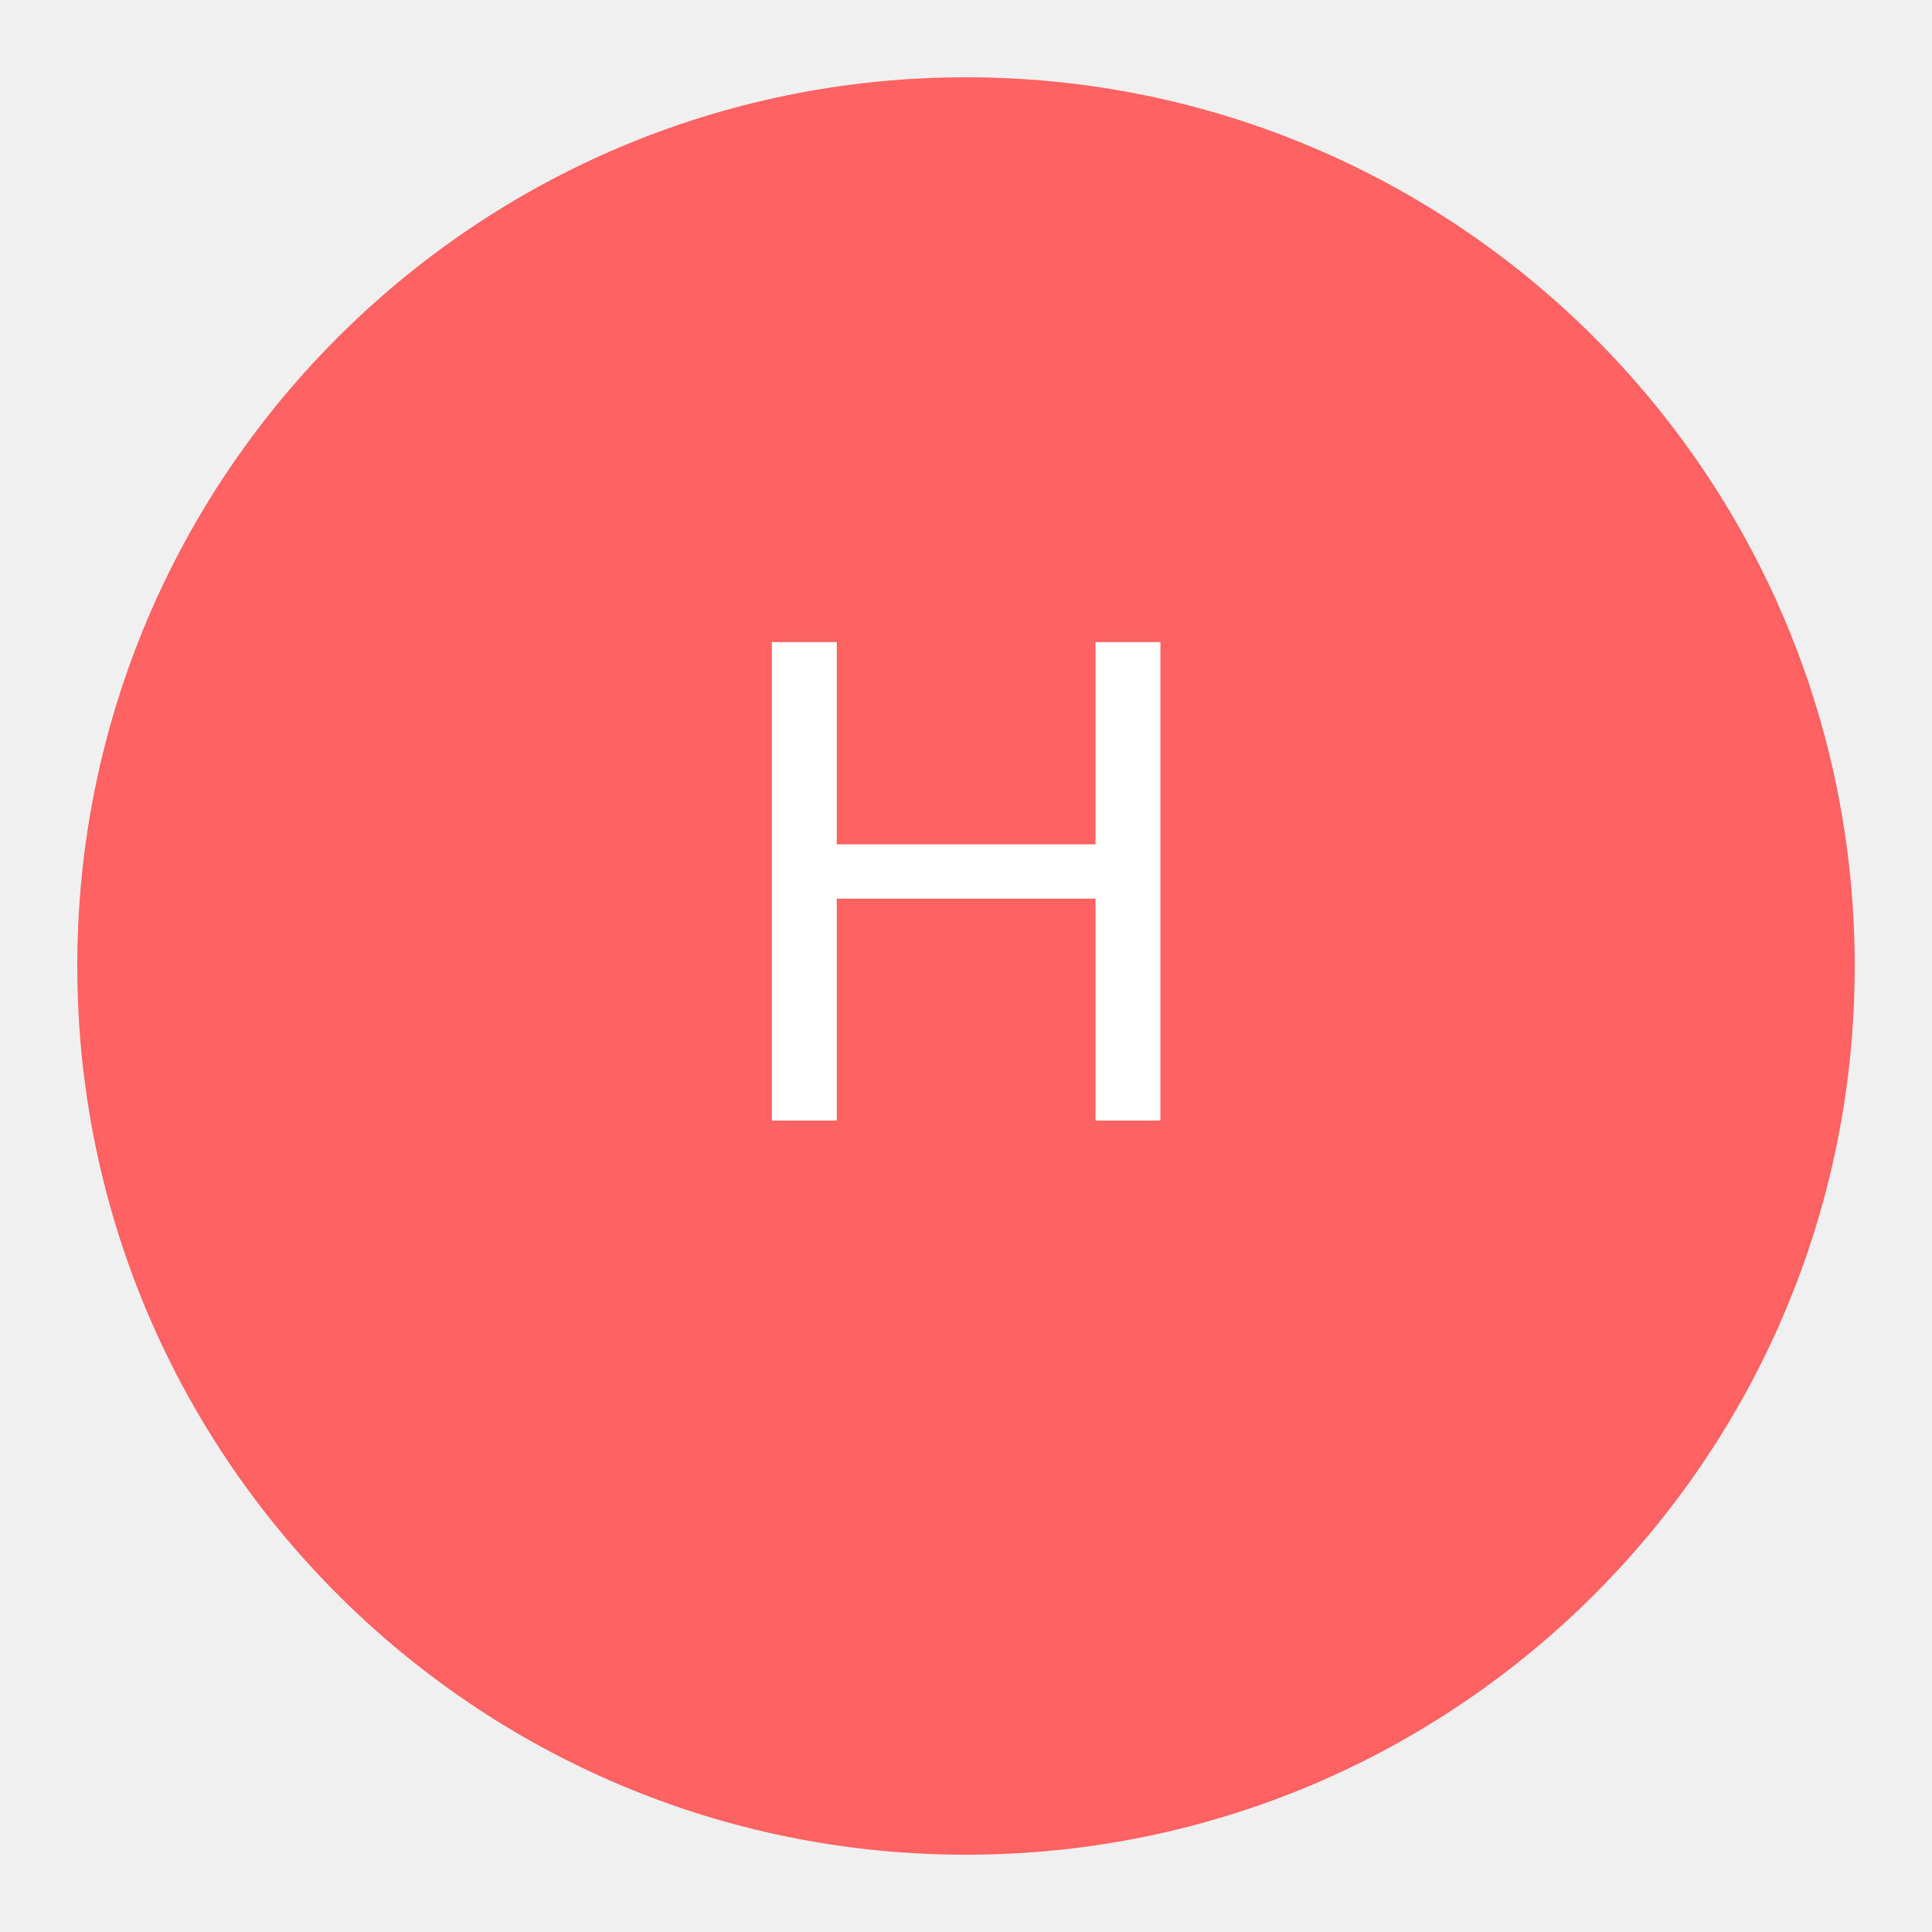
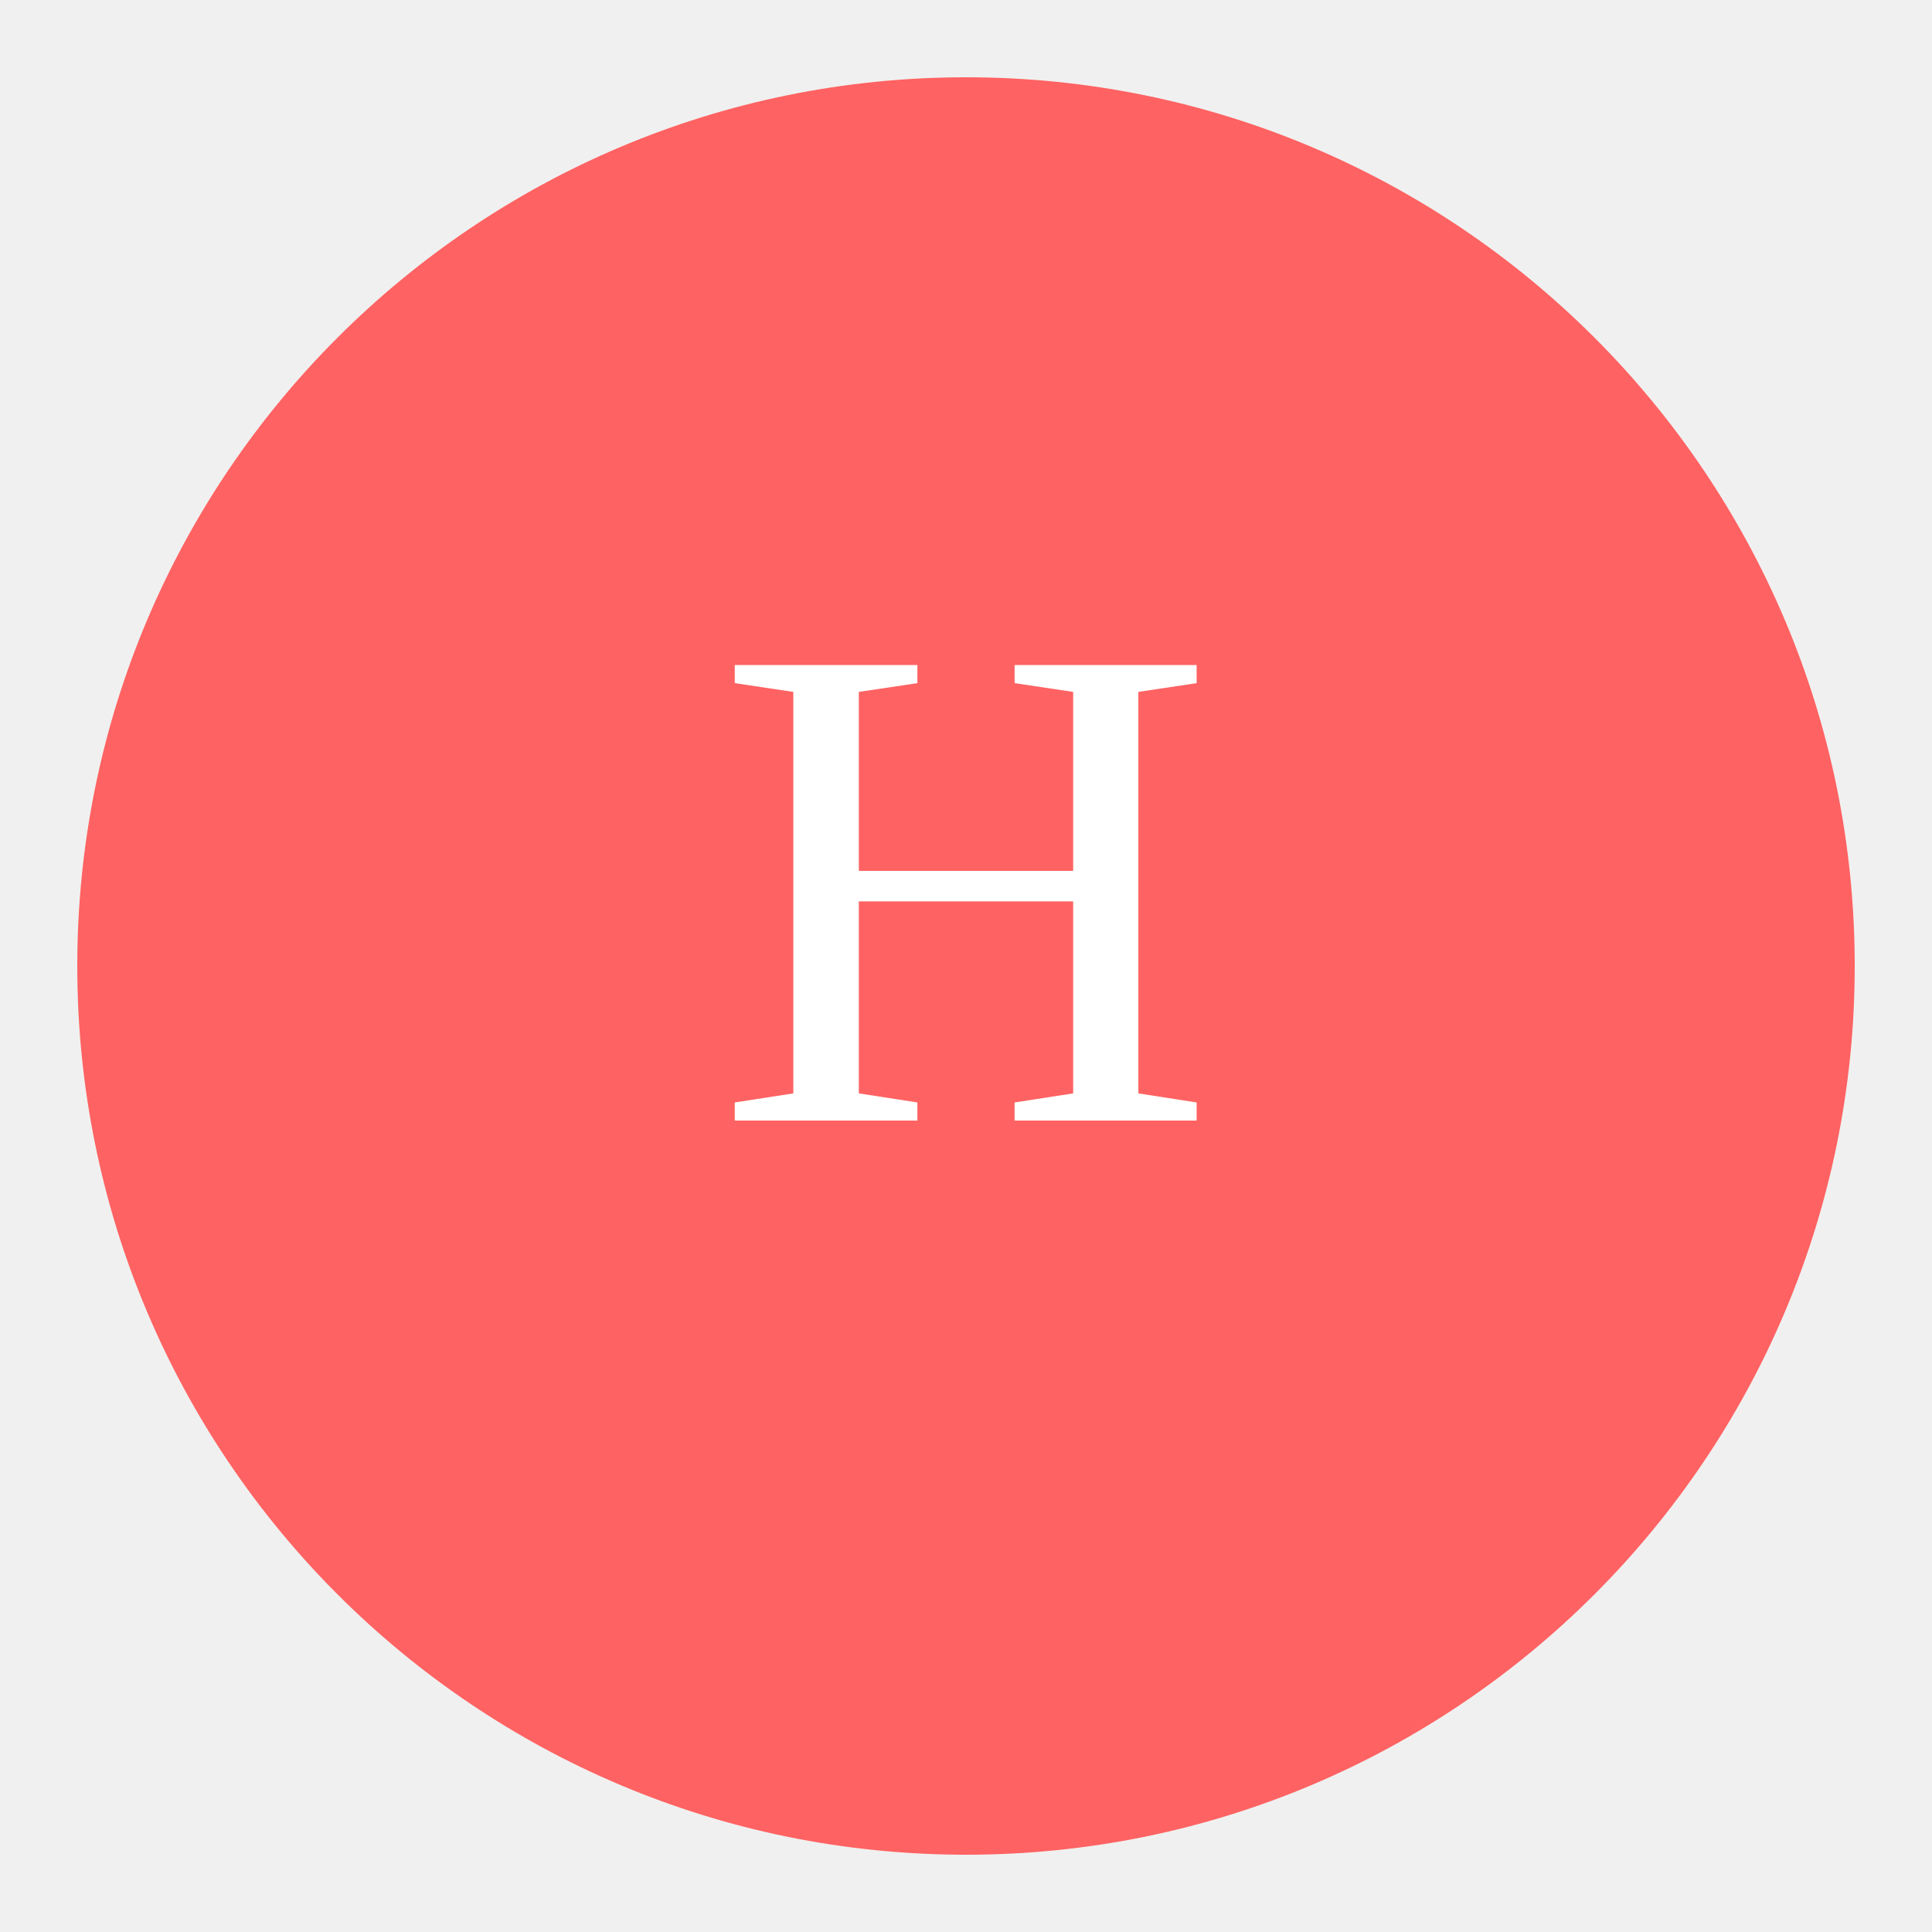
<svg xmlns="http://www.w3.org/2000/svg" viewBox="0 0 100 100">
  <circle cx="50" cy="50" r="46" fill="#ff6262" />
-   <text x="50" y="58" text-anchor="middle" font-size="36" fill="#fff" font-family="Arial">H</text>
+   <text x="50" y="58" text-anchor="middle" font-size="36" fill="#fff">H</text>
</svg>
